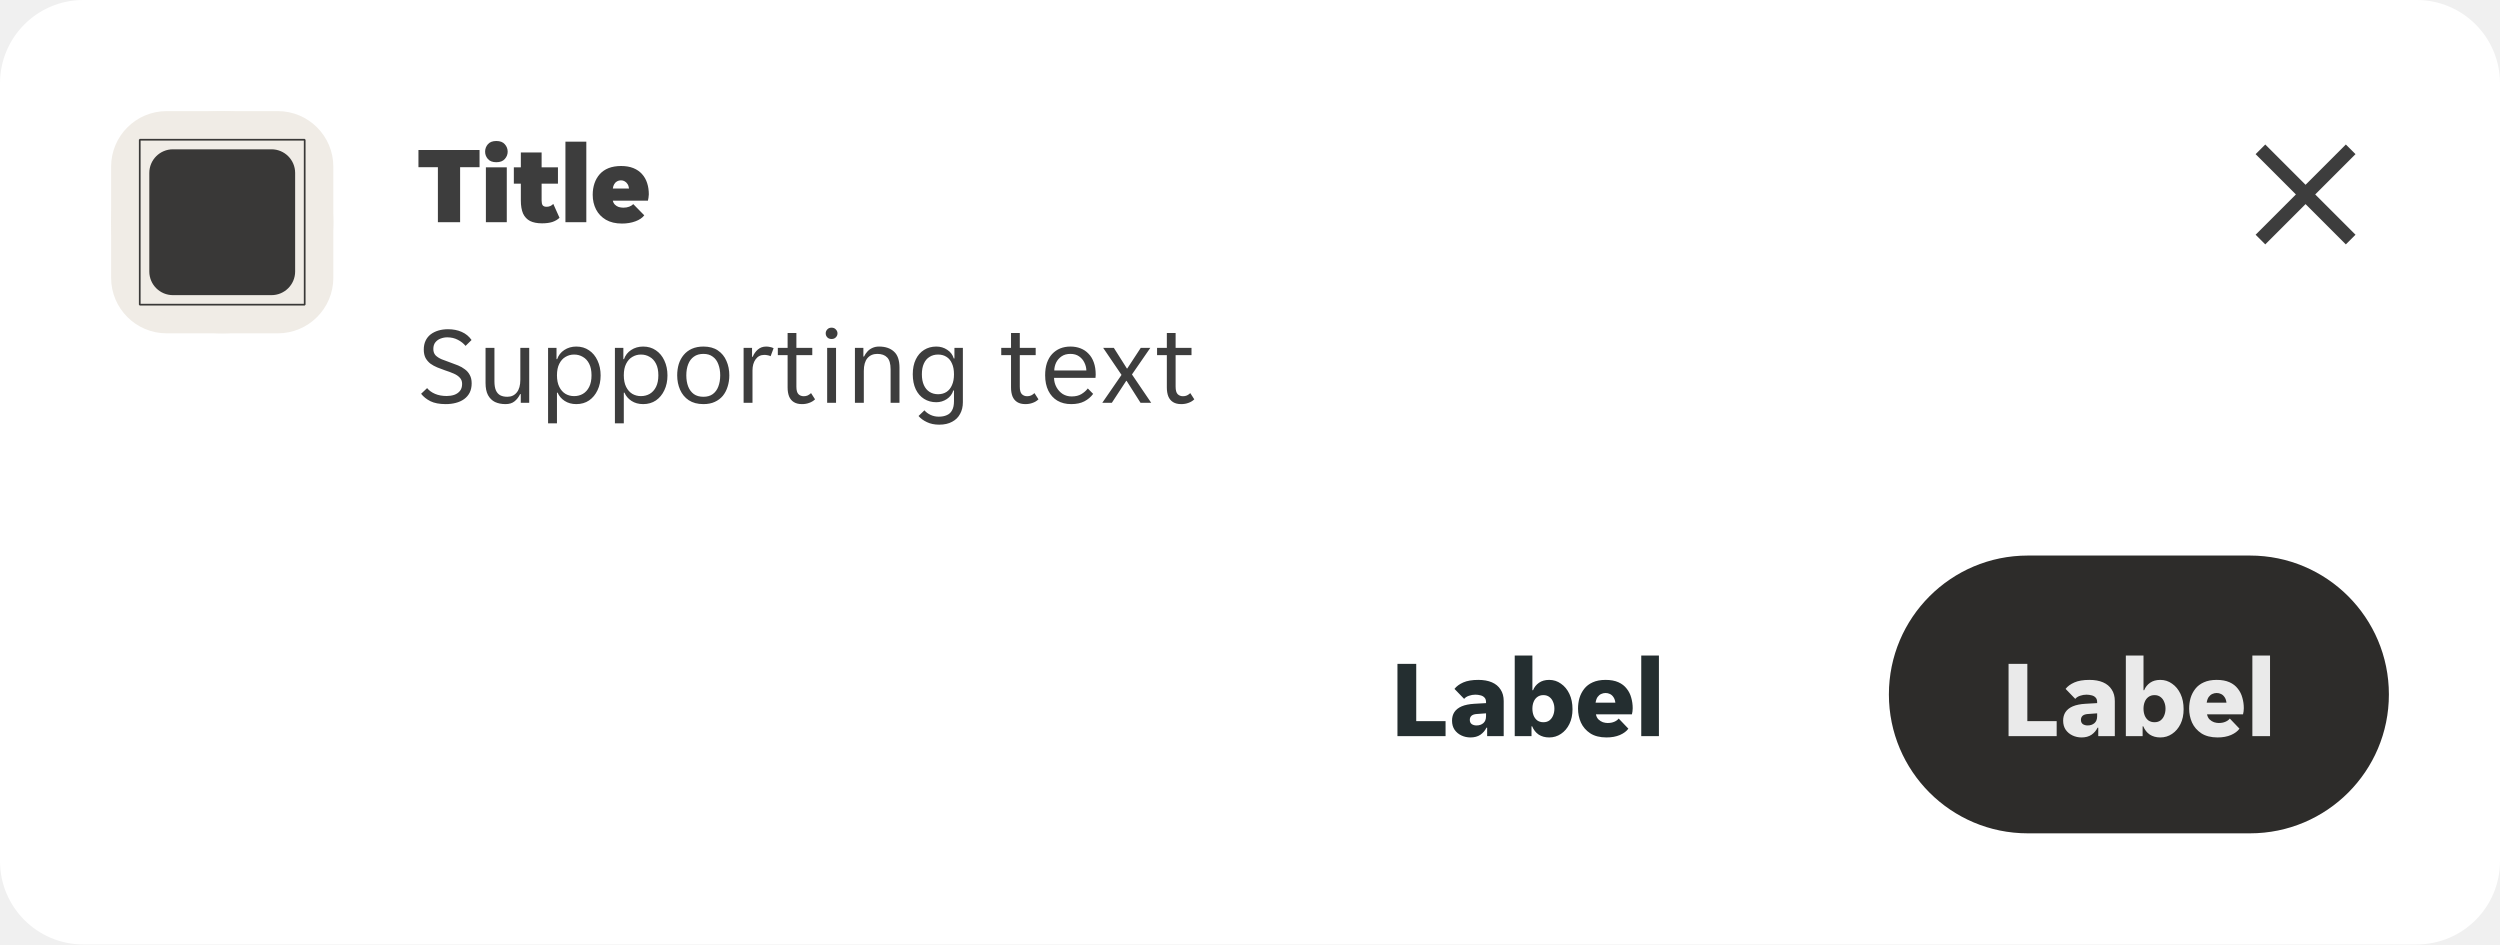
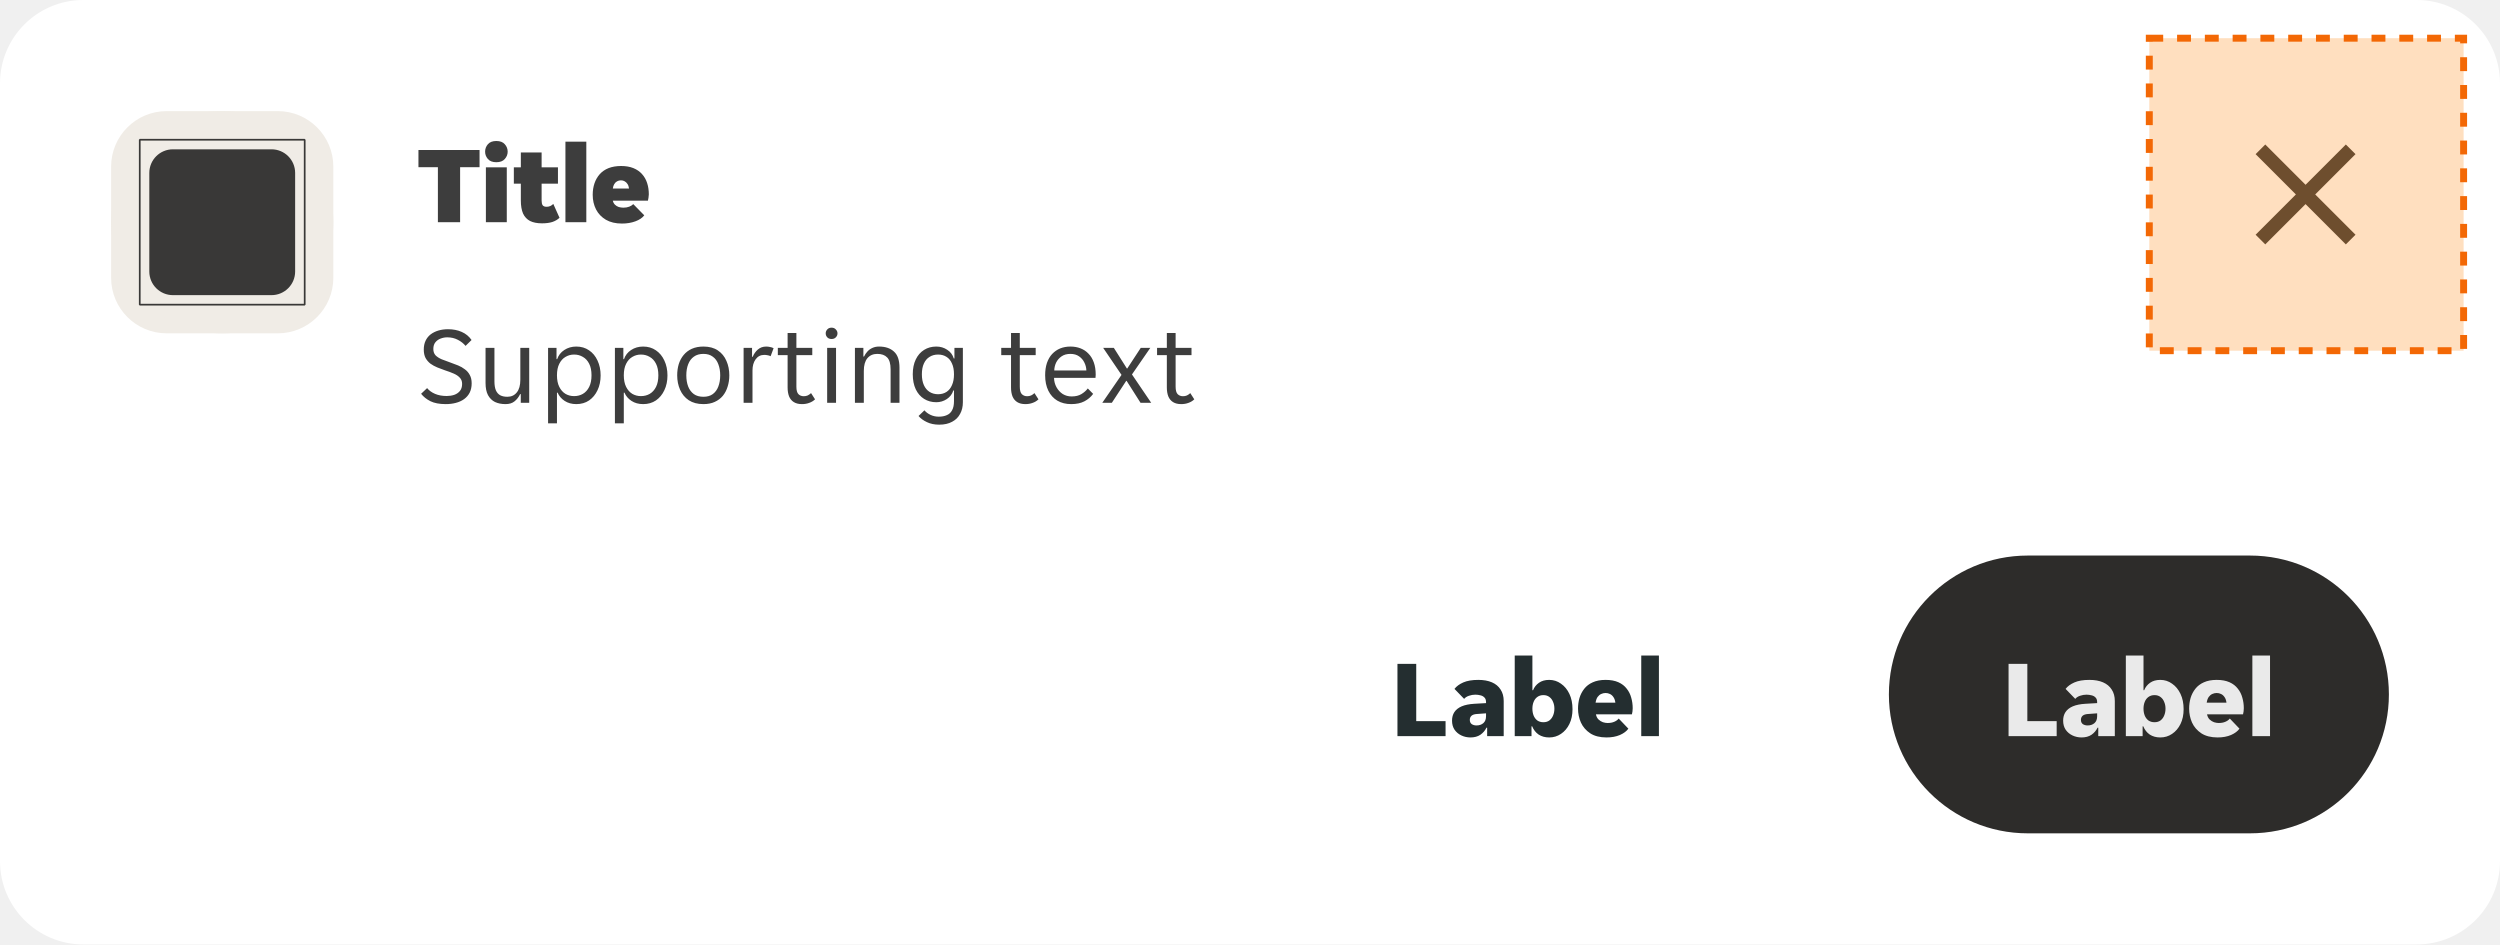
<svg xmlns="http://www.w3.org/2000/svg" width="360" height="136" viewBox="0 0 360 136" fill="none">
  <g clip-path="url(#clip0_25733_5469)">
    <path d="M0 12C0 5.373 5.373 0 12 0H348C354.627 0 360 5.373 360 12V124C360 130.627 354.627 136 348 136H12C5.373 136 0 130.627 0 124V12Z" fill="white" />
    <path d="M16 24C16 19.582 19.582 16 24 16H40C44.418 16 48 19.582 48 24V40C48 44.418 44.418 48 40 48H24C19.582 48 16 44.418 16 40V24Z" fill="#F0ECE6" />
    <rect x="16" y="16" width="32" height="32" rx="16" fill="#F0ECE6" />
    <g clip-path="url(#clip1_25733_5469)">
      <path d="M43.876 20L44 20.124V43.876L43.876 44H20.124L20 43.876V20.124L20.124 20H43.876ZM20.248 20.248V43.751H43.751V20.248H20.248ZM39.098 21.5C40.977 21.5 42.5 23.023 42.5 24.902V39.098C42.5 40.977 40.977 42.5 39.098 42.5H24.902C23.023 42.5 21.5 40.977 21.5 39.098V24.902C21.5 23.023 23.023 21.5 24.902 21.5H39.098Z" fill="black" fill-opacity="0.76" />
    </g>
    <path d="M63.056 32V24.08H60.256V21.6H69.056V24.08H66.256V32H63.056ZM69.969 32V24.096H72.977V32H69.969ZM71.472 23.36C70.928 23.36 70.523 23.205 70.257 22.896C69.99 22.587 69.856 22.235 69.856 21.84C69.856 21.435 69.99 21.077 70.257 20.768C70.523 20.459 70.928 20.304 71.472 20.304C72.016 20.304 72.422 20.459 72.689 20.768C72.966 21.077 73.105 21.435 73.105 21.84C73.105 22.235 72.966 22.587 72.689 22.896C72.422 23.205 72.016 23.36 71.472 23.36ZM78.057 32.16C77.353 32.16 76.777 32.048 76.329 31.824C75.881 31.589 75.545 31.232 75.321 30.752C75.108 30.261 75.001 29.632 75.001 28.864V26.448H73.993V24.096H75.001V21.952H77.993V24.096H80.345V26.448H77.993V28.88C77.993 29.179 78.041 29.403 78.137 29.552C78.244 29.701 78.436 29.776 78.713 29.776C78.905 29.776 79.086 29.739 79.257 29.664C79.428 29.579 79.566 29.477 79.673 29.36L80.569 31.36C80.292 31.627 79.945 31.829 79.529 31.968C79.124 32.096 78.633 32.16 78.057 32.16ZM81.422 32V20.4H84.43V32H81.422ZM89.558 32.192C88.651 32.192 87.883 32.011 87.254 31.648C86.625 31.275 86.15 30.779 85.83 30.16C85.51 29.531 85.35 28.827 85.35 28.048C85.35 27.451 85.436 26.901 85.606 26.4C85.777 25.899 86.028 25.461 86.358 25.088C86.7 24.704 87.126 24.411 87.638 24.208C88.161 24.005 88.763 23.904 89.446 23.904C90.118 23.904 90.705 24.005 91.206 24.208C91.707 24.411 92.124 24.699 92.454 25.072C92.785 25.435 93.03 25.867 93.19 26.368C93.35 26.859 93.43 27.403 93.43 28C93.43 28.139 93.414 28.299 93.382 28.48C93.361 28.661 93.334 28.8 93.302 28.896H88.246C88.299 29.131 88.401 29.323 88.55 29.472C88.7 29.621 88.881 29.733 89.094 29.808C89.318 29.872 89.542 29.904 89.766 29.904C90.086 29.904 90.369 29.856 90.614 29.76C90.859 29.664 91.052 29.541 91.19 29.392L92.774 31.008C92.497 31.371 92.07 31.659 91.494 31.872C90.918 32.085 90.273 32.192 89.558 32.192ZM89.414 25.968C89.212 25.968 89.025 26.016 88.854 26.112C88.694 26.197 88.561 26.331 88.454 26.512C88.347 26.683 88.278 26.896 88.246 27.152H90.582C90.55 26.885 90.475 26.667 90.358 26.496C90.251 26.325 90.118 26.197 89.958 26.112C89.809 26.016 89.627 25.968 89.414 25.968Z" fill="black" fill-opacity="0.76" />
    <path d="M64.192 58.192C63.285 58.192 62.549 58.053 61.984 57.776C61.419 57.488 60.971 57.131 60.64 56.704L61.504 55.888C61.792 56.24 62.176 56.517 62.656 56.72C63.136 56.923 63.691 57.024 64.32 57.024C64.704 57.024 65.061 56.971 65.392 56.864C65.733 56.747 66.011 56.56 66.224 56.304C66.437 56.048 66.544 55.707 66.544 55.28C66.544 54.907 66.432 54.608 66.208 54.384C65.995 54.149 65.701 53.952 65.328 53.792C64.965 53.632 64.549 53.477 64.08 53.328C63.707 53.2 63.339 53.061 62.976 52.912C62.613 52.763 62.283 52.581 61.984 52.368C61.696 52.144 61.461 51.872 61.28 51.552C61.109 51.221 61.024 50.816 61.024 50.336C61.024 49.856 61.109 49.435 61.28 49.072C61.451 48.709 61.691 48.405 62 48.16C62.32 47.915 62.693 47.728 63.12 47.6C63.547 47.472 64.011 47.408 64.512 47.408C65.248 47.408 65.904 47.536 66.48 47.792C67.067 48.048 67.541 48.437 67.904 48.96L67.04 49.808C66.752 49.456 66.379 49.163 65.92 48.928C65.472 48.693 64.965 48.576 64.4 48.576C64.08 48.576 63.765 48.635 63.456 48.752C63.157 48.859 62.907 49.035 62.704 49.28C62.501 49.525 62.4 49.851 62.4 50.256C62.4 50.629 62.507 50.933 62.72 51.168C62.944 51.392 63.243 51.584 63.616 51.744C63.989 51.893 64.405 52.048 64.864 52.208C65.237 52.336 65.605 52.475 65.968 52.624C66.331 52.773 66.656 52.96 66.944 53.184C67.243 53.397 67.477 53.669 67.648 54C67.829 54.32 67.92 54.72 67.92 55.2C67.92 55.712 67.824 56.16 67.632 56.544C67.44 56.917 67.173 57.227 66.832 57.472C66.491 57.717 66.091 57.899 65.632 58.016C65.184 58.133 64.704 58.192 64.192 58.192ZM72.799 58.192C72.223 58.192 71.716 58.091 71.279 57.888C70.852 57.675 70.516 57.344 70.271 56.896C70.036 56.448 69.919 55.867 69.919 55.152V50.096H71.199V54.912C71.199 55.445 71.268 55.877 71.407 56.208C71.556 56.539 71.769 56.779 72.047 56.928C72.324 57.067 72.66 57.136 73.055 57.136C73.631 57.136 74.084 56.928 74.415 56.512C74.756 56.096 74.927 55.488 74.927 54.688V50.096H76.207V58H74.991V56.752H74.895C74.703 57.168 74.436 57.515 74.095 57.792C73.764 58.059 73.332 58.192 72.799 58.192ZM78.922 60.96V50.096H80.138V51.712H80.234C80.416 51.168 80.757 50.731 81.258 50.4C81.76 50.069 82.336 49.904 82.987 49.904C83.691 49.904 84.304 50.085 84.826 50.448C85.349 50.8 85.754 51.291 86.043 51.92C86.341 52.549 86.49 53.264 86.49 54.064C86.49 54.864 86.341 55.573 86.043 56.192C85.754 56.811 85.349 57.301 84.826 57.664C84.304 58.016 83.691 58.192 82.987 58.192C82.336 58.192 81.776 58.037 81.306 57.728C80.837 57.419 80.501 57.024 80.299 56.544H80.203V60.96H78.922ZM82.666 57.04C83.136 57.04 83.557 56.933 83.93 56.72C84.314 56.496 84.618 56.16 84.843 55.712C85.067 55.264 85.178 54.709 85.178 54.048C85.178 53.376 85.067 52.821 84.843 52.384C84.618 51.936 84.314 51.605 83.93 51.392C83.557 51.168 83.136 51.056 82.666 51.056C82.219 51.056 81.808 51.168 81.434 51.392C81.061 51.605 80.763 51.936 80.538 52.384C80.314 52.821 80.203 53.376 80.203 54.048C80.203 54.709 80.314 55.264 80.538 55.712C80.763 56.16 81.061 56.496 81.434 56.72C81.808 56.933 82.219 57.04 82.666 57.04ZM88.547 60.96V50.096H89.763V51.712H89.859C90.041 51.168 90.382 50.731 90.883 50.4C91.385 50.069 91.961 49.904 92.612 49.904C93.316 49.904 93.929 50.085 94.451 50.448C94.974 50.8 95.379 51.291 95.668 51.92C95.966 52.549 96.115 53.264 96.115 54.064C96.115 54.864 95.966 55.573 95.668 56.192C95.379 56.811 94.974 57.301 94.451 57.664C93.929 58.016 93.316 58.192 92.612 58.192C91.961 58.192 91.401 58.037 90.931 57.728C90.462 57.419 90.126 57.024 89.924 56.544H89.828V60.96H88.547ZM92.291 57.04C92.761 57.04 93.182 56.933 93.555 56.72C93.939 56.496 94.243 56.16 94.468 55.712C94.692 55.264 94.803 54.709 94.803 54.048C94.803 53.376 94.692 52.821 94.468 52.384C94.243 51.936 93.939 51.605 93.555 51.392C93.182 51.168 92.761 51.056 92.291 51.056C91.844 51.056 91.433 51.168 91.059 51.392C90.686 51.605 90.388 51.936 90.163 52.384C89.939 52.821 89.828 53.376 89.828 54.048C89.828 54.709 89.939 55.264 90.163 55.712C90.388 56.16 90.686 56.496 91.059 56.72C91.433 56.933 91.844 57.04 92.291 57.04ZM101.293 58.192C100.45 58.192 99.746 58.005 99.18 57.632C98.626 57.259 98.21 56.757 97.933 56.128C97.655 55.499 97.516 54.805 97.516 54.048C97.516 53.472 97.591 52.933 97.74 52.432C97.9 51.931 98.135 51.493 98.445 51.12C98.764 50.736 99.159 50.437 99.629 50.224C100.109 50.011 100.663 49.904 101.293 49.904C102.135 49.904 102.829 50.091 103.373 50.464C103.927 50.837 104.338 51.339 104.605 51.968C104.882 52.587 105.021 53.28 105.021 54.048C105.021 54.624 104.941 55.163 104.781 55.664C104.631 56.165 104.402 56.608 104.093 56.992C103.783 57.365 103.394 57.659 102.925 57.872C102.466 58.085 101.922 58.192 101.293 58.192ZM98.829 54.048C98.829 54.656 98.919 55.195 99.1 55.664C99.282 56.123 99.554 56.485 99.916 56.752C100.279 57.008 100.738 57.136 101.293 57.136C101.837 57.136 102.285 57.008 102.637 56.752C102.999 56.485 103.266 56.123 103.437 55.664C103.618 55.195 103.709 54.656 103.709 54.048C103.709 53.44 103.618 52.907 103.437 52.448C103.266 51.979 102.999 51.616 102.637 51.36C102.285 51.093 101.837 50.96 101.293 50.96C100.738 50.96 100.279 51.093 99.916 51.36C99.554 51.616 99.282 51.979 99.1 52.448C98.919 52.907 98.829 53.44 98.829 54.048ZM107.079 58V50.096H108.295V51.376H108.391C108.561 50.96 108.807 50.613 109.127 50.336C109.457 50.048 109.857 49.904 110.327 49.904C110.519 49.904 110.705 49.925 110.887 49.968C111.079 50 111.249 50.059 111.399 50.144L110.967 51.296C110.828 51.221 110.679 51.173 110.519 51.152C110.369 51.12 110.215 51.104 110.055 51.104C109.532 51.104 109.116 51.317 108.807 51.744C108.508 52.16 108.359 52.693 108.359 53.344V58H107.079ZM115.48 58.192C115.01 58.192 114.621 58.096 114.312 57.904C114.002 57.712 113.773 57.435 113.624 57.072C113.485 56.709 113.416 56.283 113.416 55.792V51.136H112.008V50.096H113.416V47.952H114.68V50.096H116.968V51.136H114.68V55.68C114.68 56.192 114.776 56.549 114.968 56.752C115.17 56.955 115.426 57.056 115.736 57.056C115.949 57.056 116.141 57.019 116.312 56.944C116.482 56.859 116.642 56.747 116.792 56.608L117.368 57.504C117.122 57.739 116.84 57.909 116.52 58.016C116.21 58.133 115.864 58.192 115.48 58.192ZM119.11 58V50.096H120.39V58H119.11ZM119.75 48.816C119.483 48.816 119.275 48.736 119.126 48.576C118.977 48.416 118.902 48.224 118.902 48C118.902 47.787 118.977 47.6 119.126 47.44C119.275 47.269 119.483 47.184 119.75 47.184C120.006 47.184 120.209 47.269 120.358 47.44C120.518 47.6 120.598 47.787 120.598 48C120.598 48.224 120.518 48.416 120.358 48.576C120.209 48.736 120.006 48.816 119.75 48.816ZM123.11 58V50.096H124.326V51.344H124.422C124.55 51.067 124.715 50.821 124.918 50.608C125.121 50.384 125.361 50.213 125.638 50.096C125.915 49.968 126.23 49.904 126.582 49.904C127.489 49.904 128.203 50.144 128.726 50.624C129.259 51.093 129.526 51.867 129.526 52.944V58H128.246V53.184C128.246 52.373 128.081 51.803 127.75 51.472C127.43 51.131 126.955 50.96 126.326 50.96C125.729 50.96 125.254 51.168 124.902 51.584C124.561 52 124.39 52.608 124.39 53.408V58H123.11ZM135.246 61.152C134.564 61.152 133.972 61.029 133.47 60.784C132.969 60.549 132.569 60.256 132.27 59.904L133.118 59.088C133.342 59.355 133.636 59.573 133.998 59.744C134.361 59.915 134.756 60 135.182 60C135.641 60 136.03 59.925 136.35 59.776C136.681 59.637 136.932 59.403 137.102 59.072C137.284 58.752 137.374 58.315 137.374 57.76V56.224H137.278C137.118 56.747 136.804 57.163 136.334 57.472C135.876 57.771 135.374 57.92 134.83 57.92C134.169 57.92 133.582 57.76 133.07 57.44C132.558 57.12 132.158 56.661 131.87 56.064C131.582 55.456 131.438 54.731 131.438 53.888C131.438 53.067 131.582 52.357 131.87 51.76C132.158 51.163 132.558 50.704 133.07 50.384C133.582 50.064 134.169 49.904 134.83 49.904C135.417 49.904 135.94 50.059 136.398 50.368C136.868 50.667 137.182 51.083 137.342 51.616H137.438V50.096H138.654V57.92C138.654 58.56 138.521 59.12 138.254 59.6C137.998 60.091 137.614 60.469 137.102 60.736C136.601 61.013 135.982 61.152 135.246 61.152ZM135.086 56.768C135.556 56.768 135.961 56.656 136.302 56.432C136.644 56.208 136.905 55.883 137.086 55.456C137.278 55.029 137.374 54.512 137.374 53.904C137.374 53.285 137.278 52.768 137.086 52.352C136.905 51.925 136.644 51.605 136.302 51.392C135.961 51.168 135.556 51.056 135.086 51.056C134.617 51.056 134.206 51.168 133.854 51.392C133.502 51.605 133.23 51.925 133.038 52.352C132.846 52.768 132.75 53.285 132.75 53.904C132.75 54.512 132.846 55.029 133.038 55.456C133.23 55.883 133.502 56.208 133.854 56.432C134.206 56.656 134.617 56.768 135.086 56.768ZM147.651 58.192C147.182 58.192 146.793 58.096 146.483 57.904C146.174 57.712 145.945 57.435 145.795 57.072C145.657 56.709 145.587 56.283 145.587 55.792V51.136H144.179V50.096H145.587V47.952H146.851V50.096H149.139V51.136H146.851V55.68C146.851 56.192 146.947 56.549 147.139 56.752C147.342 56.955 147.598 57.056 147.907 57.056C148.121 57.056 148.313 57.019 148.483 56.944C148.654 56.859 148.814 56.747 148.963 56.608L149.539 57.504C149.294 57.739 149.011 57.909 148.691 58.016C148.382 58.133 148.035 58.192 147.651 58.192ZM154.245 58.192C153.488 58.192 152.826 58.027 152.261 57.696C151.706 57.365 151.274 56.891 150.965 56.272C150.656 55.643 150.501 54.901 150.501 54.048C150.501 53.376 150.586 52.784 150.757 52.272C150.938 51.749 151.189 51.317 151.509 50.976C151.84 50.624 152.224 50.357 152.661 50.176C153.109 49.995 153.6 49.904 154.133 49.904C154.666 49.904 155.152 49.989 155.589 50.16C156.037 50.331 156.421 50.587 156.741 50.928C157.072 51.259 157.328 51.68 157.509 52.192C157.69 52.693 157.781 53.28 157.781 53.952C157.781 54.037 157.776 54.123 157.765 54.208C157.765 54.293 157.76 54.363 157.749 54.416H151.781C151.792 54.907 151.909 55.355 152.133 55.76C152.357 56.165 152.656 56.491 153.029 56.736C153.413 56.971 153.84 57.088 154.309 57.088C154.874 57.088 155.344 56.976 155.717 56.752C156.09 56.528 156.4 56.256 156.645 55.936L157.413 56.72C157.082 57.168 156.661 57.525 156.149 57.792C155.637 58.059 155.002 58.192 154.245 58.192ZM154.133 50.96C153.632 50.96 153.21 51.077 152.869 51.312C152.528 51.547 152.266 51.845 152.085 52.208C151.914 52.571 151.824 52.949 151.813 53.344H156.437C156.426 52.949 156.33 52.571 156.149 52.208C155.978 51.845 155.722 51.547 155.381 51.312C155.05 51.077 154.634 50.96 154.133 50.96ZM158.731 58L161.499 53.984L158.859 50.096H160.395L162.267 53.056H162.331L164.267 50.096H165.643L163.003 53.92L165.771 58H164.235L162.235 54.848H162.171L160.107 58H158.731ZM170.089 58.192C169.62 58.192 169.23 58.096 168.921 57.904C168.612 57.712 168.382 57.435 168.233 57.072C168.094 56.709 168.025 56.283 168.025 55.792V51.136H166.617V50.096H168.025V47.952H169.289V50.096H171.577V51.136H169.289V55.68C169.289 56.192 169.385 56.549 169.577 56.752C169.78 56.955 170.036 57.056 170.345 57.056C170.558 57.056 170.75 57.019 170.921 56.944C171.092 56.859 171.252 56.747 171.401 56.608L171.977 57.504C171.732 57.739 171.449 57.909 171.129 58.016C170.82 58.133 170.473 58.192 170.089 58.192Z" fill="black" fill-opacity="0.76" />
    <path d="M312 28C312 16.954 320.954 8 332 8C343.046 8 352 16.954 352 28C352 39.046 343.046 48 332 48C320.954 48 312 39.046 312 28Z" fill="white" fill-opacity="0.01" />
    <path d="M337.801 20.808L332 26.609L326.199 20.808L324.808 22.199L330.609 28L324.808 33.801L326.199 35.193L332 29.391L337.801 35.193L339.193 33.801L333.391 28L339.193 22.199L337.801 20.808Z" fill="black" fill-opacity="0.76" />
    <g clip-path="url(#clip2_25733_5469)">
      <path d="M184 100C184 88.954 192.954 80 204 80H236C247.046 80 256 88.954 256 100C256 111.046 247.046 120 236 120H204C192.954 120 184 111.046 184 100Z" fill="white" fill-opacity="0.01" />
      <path d="M201.233 106V95.6H203.937V103.84H208.161V106H201.233ZM211.749 106.192C211.28 106.192 210.843 106.096 210.437 105.904C210.032 105.712 209.707 105.44 209.461 105.088C209.216 104.725 209.093 104.288 209.093 103.776C209.093 103.296 209.205 102.885 209.429 102.544C209.664 102.192 210.016 101.915 210.485 101.712C210.965 101.509 211.573 101.387 212.309 101.344L213.989 101.248V101.12C213.989 100.821 213.915 100.597 213.765 100.448C213.616 100.288 213.424 100.181 213.189 100.128C212.955 100.064 212.704 100.032 212.437 100.032C212.139 100.032 211.835 100.085 211.525 100.192C211.216 100.299 210.987 100.448 210.837 100.64L209.445 99.2C209.733 98.827 210.155 98.517 210.709 98.272C211.264 98.027 211.989 97.904 212.885 97.904C213.643 97.904 214.293 98.021 214.837 98.256C215.381 98.491 215.797 98.837 216.085 99.296C216.384 99.744 216.533 100.293 216.533 100.944V106H214.149V104.784H214.053C213.851 105.2 213.557 105.541 213.173 105.808C212.789 106.064 212.315 106.192 211.749 106.192ZM212.613 104.464C213.019 104.464 213.349 104.352 213.605 104.128C213.861 103.904 213.989 103.573 213.989 103.136V102.72L212.661 102.816C212.32 102.837 212.064 102.923 211.893 103.072C211.733 103.221 211.653 103.419 211.653 103.664C211.653 103.931 211.744 104.133 211.925 104.272C212.117 104.4 212.347 104.464 212.613 104.464ZM223.081 106.192C222.495 106.192 221.988 106.053 221.561 105.776C221.145 105.488 220.836 105.093 220.633 104.592H220.537V106H218.121V94.4H220.665V99.392H220.761C220.932 98.955 221.215 98.597 221.609 98.32C222.004 98.043 222.495 97.904 223.081 97.904C223.711 97.904 224.276 98.085 224.777 98.448C225.289 98.8 225.695 99.291 225.993 99.92C226.292 100.549 226.441 101.285 226.441 102.128C226.441 102.939 226.292 103.648 225.993 104.256C225.695 104.864 225.289 105.339 224.777 105.68C224.276 106.021 223.711 106.192 223.081 106.192ZM222.249 104C222.591 104 222.879 103.915 223.113 103.744C223.348 103.563 223.524 103.328 223.641 103.04C223.769 102.741 223.833 102.411 223.833 102.048C223.833 101.685 223.769 101.36 223.641 101.072C223.524 100.773 223.348 100.539 223.113 100.368C222.879 100.187 222.591 100.096 222.249 100.096C221.908 100.096 221.615 100.187 221.369 100.368C221.135 100.539 220.959 100.773 220.841 101.072C220.724 101.36 220.665 101.685 220.665 102.048C220.665 102.411 220.724 102.741 220.841 103.04C220.959 103.328 221.135 103.563 221.369 103.744C221.615 103.915 221.908 104 222.249 104ZM231.348 106.192C230.388 106.192 229.604 105.995 228.996 105.6C228.388 105.195 227.94 104.677 227.652 104.048C227.374 103.419 227.236 102.752 227.236 102.048C227.236 101.515 227.305 101.003 227.444 100.512C227.593 100.021 227.822 99.579 228.132 99.184C228.441 98.789 228.846 98.48 229.348 98.256C229.86 98.021 230.478 97.904 231.204 97.904C231.929 97.904 232.542 98.016 233.044 98.24C233.545 98.464 233.945 98.773 234.244 99.168C234.553 99.552 234.772 99.989 234.9 100.48C235.038 100.96 235.108 101.461 235.108 101.984C235.108 102.101 235.097 102.256 235.076 102.448C235.054 102.629 235.028 102.768 234.996 102.864H229.812C229.876 103.173 229.998 103.419 230.18 103.6C230.372 103.781 230.585 103.915 230.82 104C231.065 104.075 231.289 104.112 231.492 104.112C231.865 104.112 232.185 104.053 232.452 103.936C232.729 103.819 232.942 103.664 233.092 103.472L234.484 104.928C234.228 105.291 233.822 105.595 233.268 105.84C232.713 106.075 232.073 106.192 231.348 106.192ZM231.204 99.792C230.98 99.792 230.766 99.84 230.564 99.936C230.372 100.021 230.201 100.165 230.052 100.368C229.913 100.571 229.817 100.843 229.764 101.184H232.612C232.569 100.843 232.473 100.571 232.324 100.368C232.185 100.165 232.02 100.021 231.828 99.936C231.636 99.84 231.428 99.792 231.204 99.792ZM236.34 106V94.4H238.884V106H236.34Z" fill="#242E30" />
    </g>
    <g clip-path="url(#clip3_25733_5469)">
      <path d="M272 100C272 88.954 280.954 80 292 80H324C335.046 80 344 88.954 344 100C344 111.046 335.046 120 324 120H292C280.954 120 272 111.046 272 100Z" fill="#2B2A28" />
      <path d="M272 100C272 88.954 280.954 80 292 80H324C335.046 80 344 88.954 344 100C344 111.046 335.046 120 324 120H292C280.954 120 272 111.046 272 100Z" fill="white" fill-opacity="0.01" />
      <path d="M289.233 106V95.6H291.937V103.84H296.161V106H289.233ZM299.749 106.192C299.28 106.192 298.843 106.096 298.437 105.904C298.032 105.712 297.707 105.44 297.461 105.088C297.216 104.725 297.093 104.288 297.093 103.776C297.093 103.296 297.205 102.885 297.429 102.544C297.664 102.192 298.016 101.915 298.485 101.712C298.965 101.509 299.573 101.387 300.309 101.344L301.989 101.248V101.12C301.989 100.821 301.915 100.597 301.765 100.448C301.616 100.288 301.424 100.181 301.189 100.128C300.955 100.064 300.704 100.032 300.437 100.032C300.139 100.032 299.835 100.085 299.525 100.192C299.216 100.299 298.987 100.448 298.837 100.64L297.445 99.2C297.733 98.827 298.155 98.517 298.709 98.272C299.264 98.027 299.989 97.904 300.885 97.904C301.643 97.904 302.293 98.021 302.837 98.256C303.381 98.491 303.797 98.837 304.085 99.296C304.384 99.744 304.533 100.293 304.533 100.944V106H302.149V104.784H302.053C301.851 105.2 301.557 105.541 301.173 105.808C300.789 106.064 300.315 106.192 299.749 106.192ZM300.613 104.464C301.019 104.464 301.349 104.352 301.605 104.128C301.861 103.904 301.989 103.573 301.989 103.136V102.72L300.661 102.816C300.32 102.837 300.064 102.923 299.893 103.072C299.733 103.221 299.653 103.419 299.653 103.664C299.653 103.931 299.744 104.133 299.925 104.272C300.117 104.4 300.347 104.464 300.613 104.464ZM311.081 106.192C310.495 106.192 309.988 106.053 309.561 105.776C309.145 105.488 308.836 105.093 308.633 104.592H308.537V106H306.121V94.4H308.665V99.392H308.761C308.932 98.955 309.215 98.597 309.609 98.32C310.004 98.043 310.495 97.904 311.081 97.904C311.711 97.904 312.276 98.085 312.777 98.448C313.289 98.8 313.695 99.291 313.993 99.92C314.292 100.549 314.441 101.285 314.441 102.128C314.441 102.939 314.292 103.648 313.993 104.256C313.695 104.864 313.289 105.339 312.777 105.68C312.276 106.021 311.711 106.192 311.081 106.192ZM310.249 104C310.591 104 310.879 103.915 311.113 103.744C311.348 103.563 311.524 103.328 311.641 103.04C311.769 102.741 311.833 102.411 311.833 102.048C311.833 101.685 311.769 101.36 311.641 101.072C311.524 100.773 311.348 100.539 311.113 100.368C310.879 100.187 310.591 100.096 310.249 100.096C309.908 100.096 309.615 100.187 309.369 100.368C309.135 100.539 308.959 100.773 308.841 101.072C308.724 101.36 308.665 101.685 308.665 102.048C308.665 102.411 308.724 102.741 308.841 103.04C308.959 103.328 309.135 103.563 309.369 103.744C309.615 103.915 309.908 104 310.249 104ZM319.348 106.192C318.388 106.192 317.604 105.995 316.996 105.6C316.388 105.195 315.94 104.677 315.652 104.048C315.374 103.419 315.236 102.752 315.236 102.048C315.236 101.515 315.305 101.003 315.444 100.512C315.593 100.021 315.822 99.579 316.132 99.184C316.441 98.789 316.846 98.48 317.348 98.256C317.86 98.021 318.478 97.904 319.204 97.904C319.929 97.904 320.542 98.016 321.044 98.24C321.545 98.464 321.945 98.773 322.244 99.168C322.553 99.552 322.772 99.989 322.9 100.48C323.038 100.96 323.108 101.461 323.108 101.984C323.108 102.101 323.097 102.256 323.076 102.448C323.054 102.629 323.028 102.768 322.996 102.864H317.812C317.876 103.173 317.998 103.419 318.18 103.6C318.372 103.781 318.585 103.915 318.82 104C319.065 104.075 319.289 104.112 319.492 104.112C319.865 104.112 320.185 104.053 320.452 103.936C320.729 103.819 320.942 103.664 321.092 103.472L322.484 104.928C322.228 105.291 321.822 105.595 321.268 105.84C320.713 106.075 320.073 106.192 319.348 106.192ZM319.204 99.792C318.98 99.792 318.766 99.84 318.564 99.936C318.372 100.021 318.201 100.165 318.052 100.368C317.913 100.571 317.817 100.843 317.764 101.184H320.612C320.569 100.843 320.473 100.571 320.324 100.368C320.185 100.165 320.02 100.021 319.828 99.936C319.636 99.84 319.428 99.792 319.204 99.792ZM324.34 106V94.4H326.884V106H324.34Z" fill="white" fill-opacity="0.9" />
    </g>
  </g>
+   <rect x="309.5" y="5.5" width="45.259" height="45" fill="#FF8000" fill-opacity="0.25" stroke="#F36805" stroke-dasharray="2 2" />
  <defs>
    <clipPath id="clip0_25733_5469">
      <path d="M0 12C0 5.373 5.373 0 12 0H348C354.627 0 360 5.373 360 12V124C360 130.627 354.627 136 348 136H12C5.373 136 0 130.627 0 124V12Z" fill="white" />
    </clipPath>
    <clipPath id="clip1_25733_5469">
      <rect width="24" height="24" fill="white" transform="translate(20 20)" />
    </clipPath>
    <clipPath id="clip2_25733_5469">
      <path d="M184 100C184 88.954 192.954 80 204 80H236C247.046 80 256 88.954 256 100C256 111.046 247.046 120 236 120H204C192.954 120 184 111.046 184 100Z" fill="white" />
    </clipPath>
    <clipPath id="clip3_25733_5469">
      <path d="M272 100C272 88.954 280.954 80 292 80H324C335.046 80 344 88.954 344 100C344 111.046 335.046 120 324 120H292C280.954 120 272 111.046 272 100Z" fill="white" />
    </clipPath>
  </defs>
</svg>
